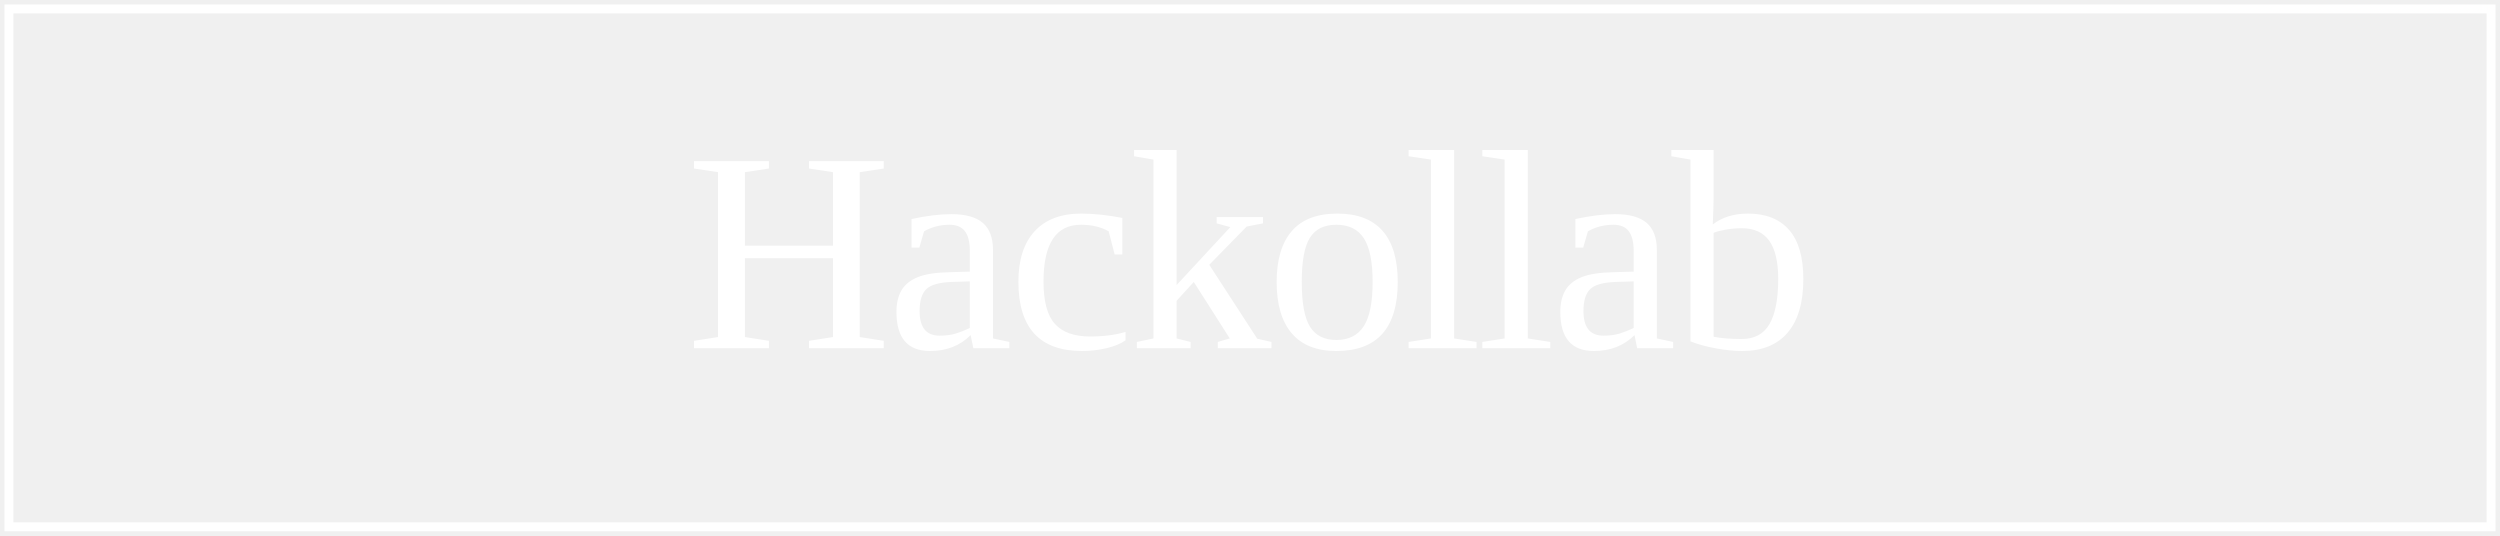
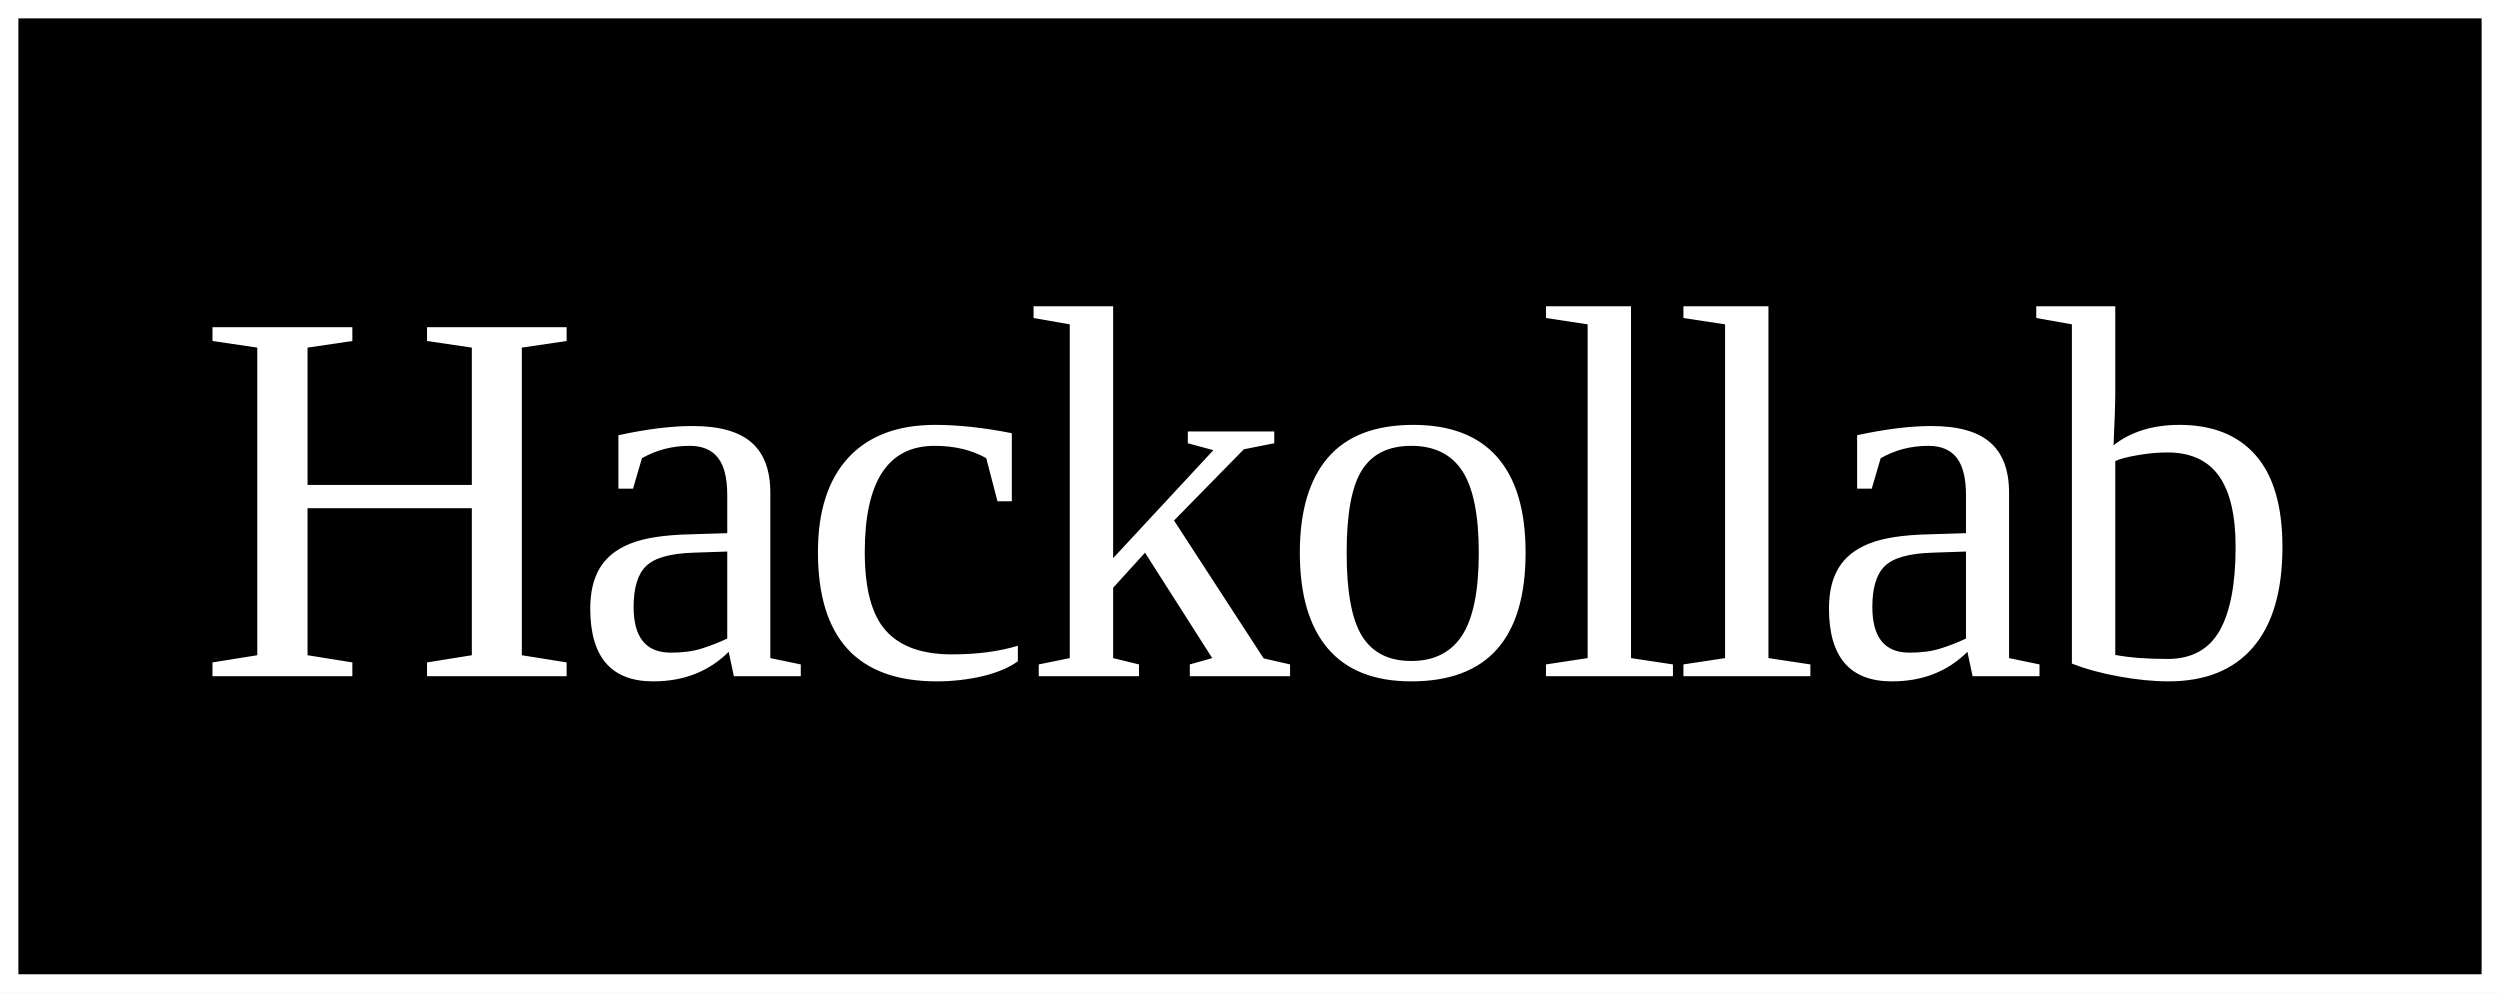
- <svg xmlns="http://www.w3.org/2000/svg" viewBox="0 0 560 120" role="img" aria-label="Hackollab">
-   <rect x="2" y="2" width="556" height="116" fill="none" stroke="#ffffff" stroke-width="2" />
-   <text x="280" y="78" text-anchor="middle" fill="#ffffff" font-family="Newsreader, Georgia, 'Times New Roman', Times, serif" font-size="64" font-weight="400" letter-spacing="-0.02em">Hackollab</text>
+ <svg xmlns="http://www.w3.org/2000/svg" viewBox="0 0 136 54" role="img" aria-label="Hackollab">
+   <rect width="136" height="54" fill="#ffffff" />
+   <rect x="1" y="1" width="134" height="52" fill="#000000" />
+   <text x="68" y="27" fill="#ffffff" font-family="Newsreader, Georgia, 'Times New Roman', Times, serif" font-size="29" font-weight="400" letter-spacing="-0.02em" text-anchor="middle" dominant-baseline="central">Hackollab</text>
</svg>
